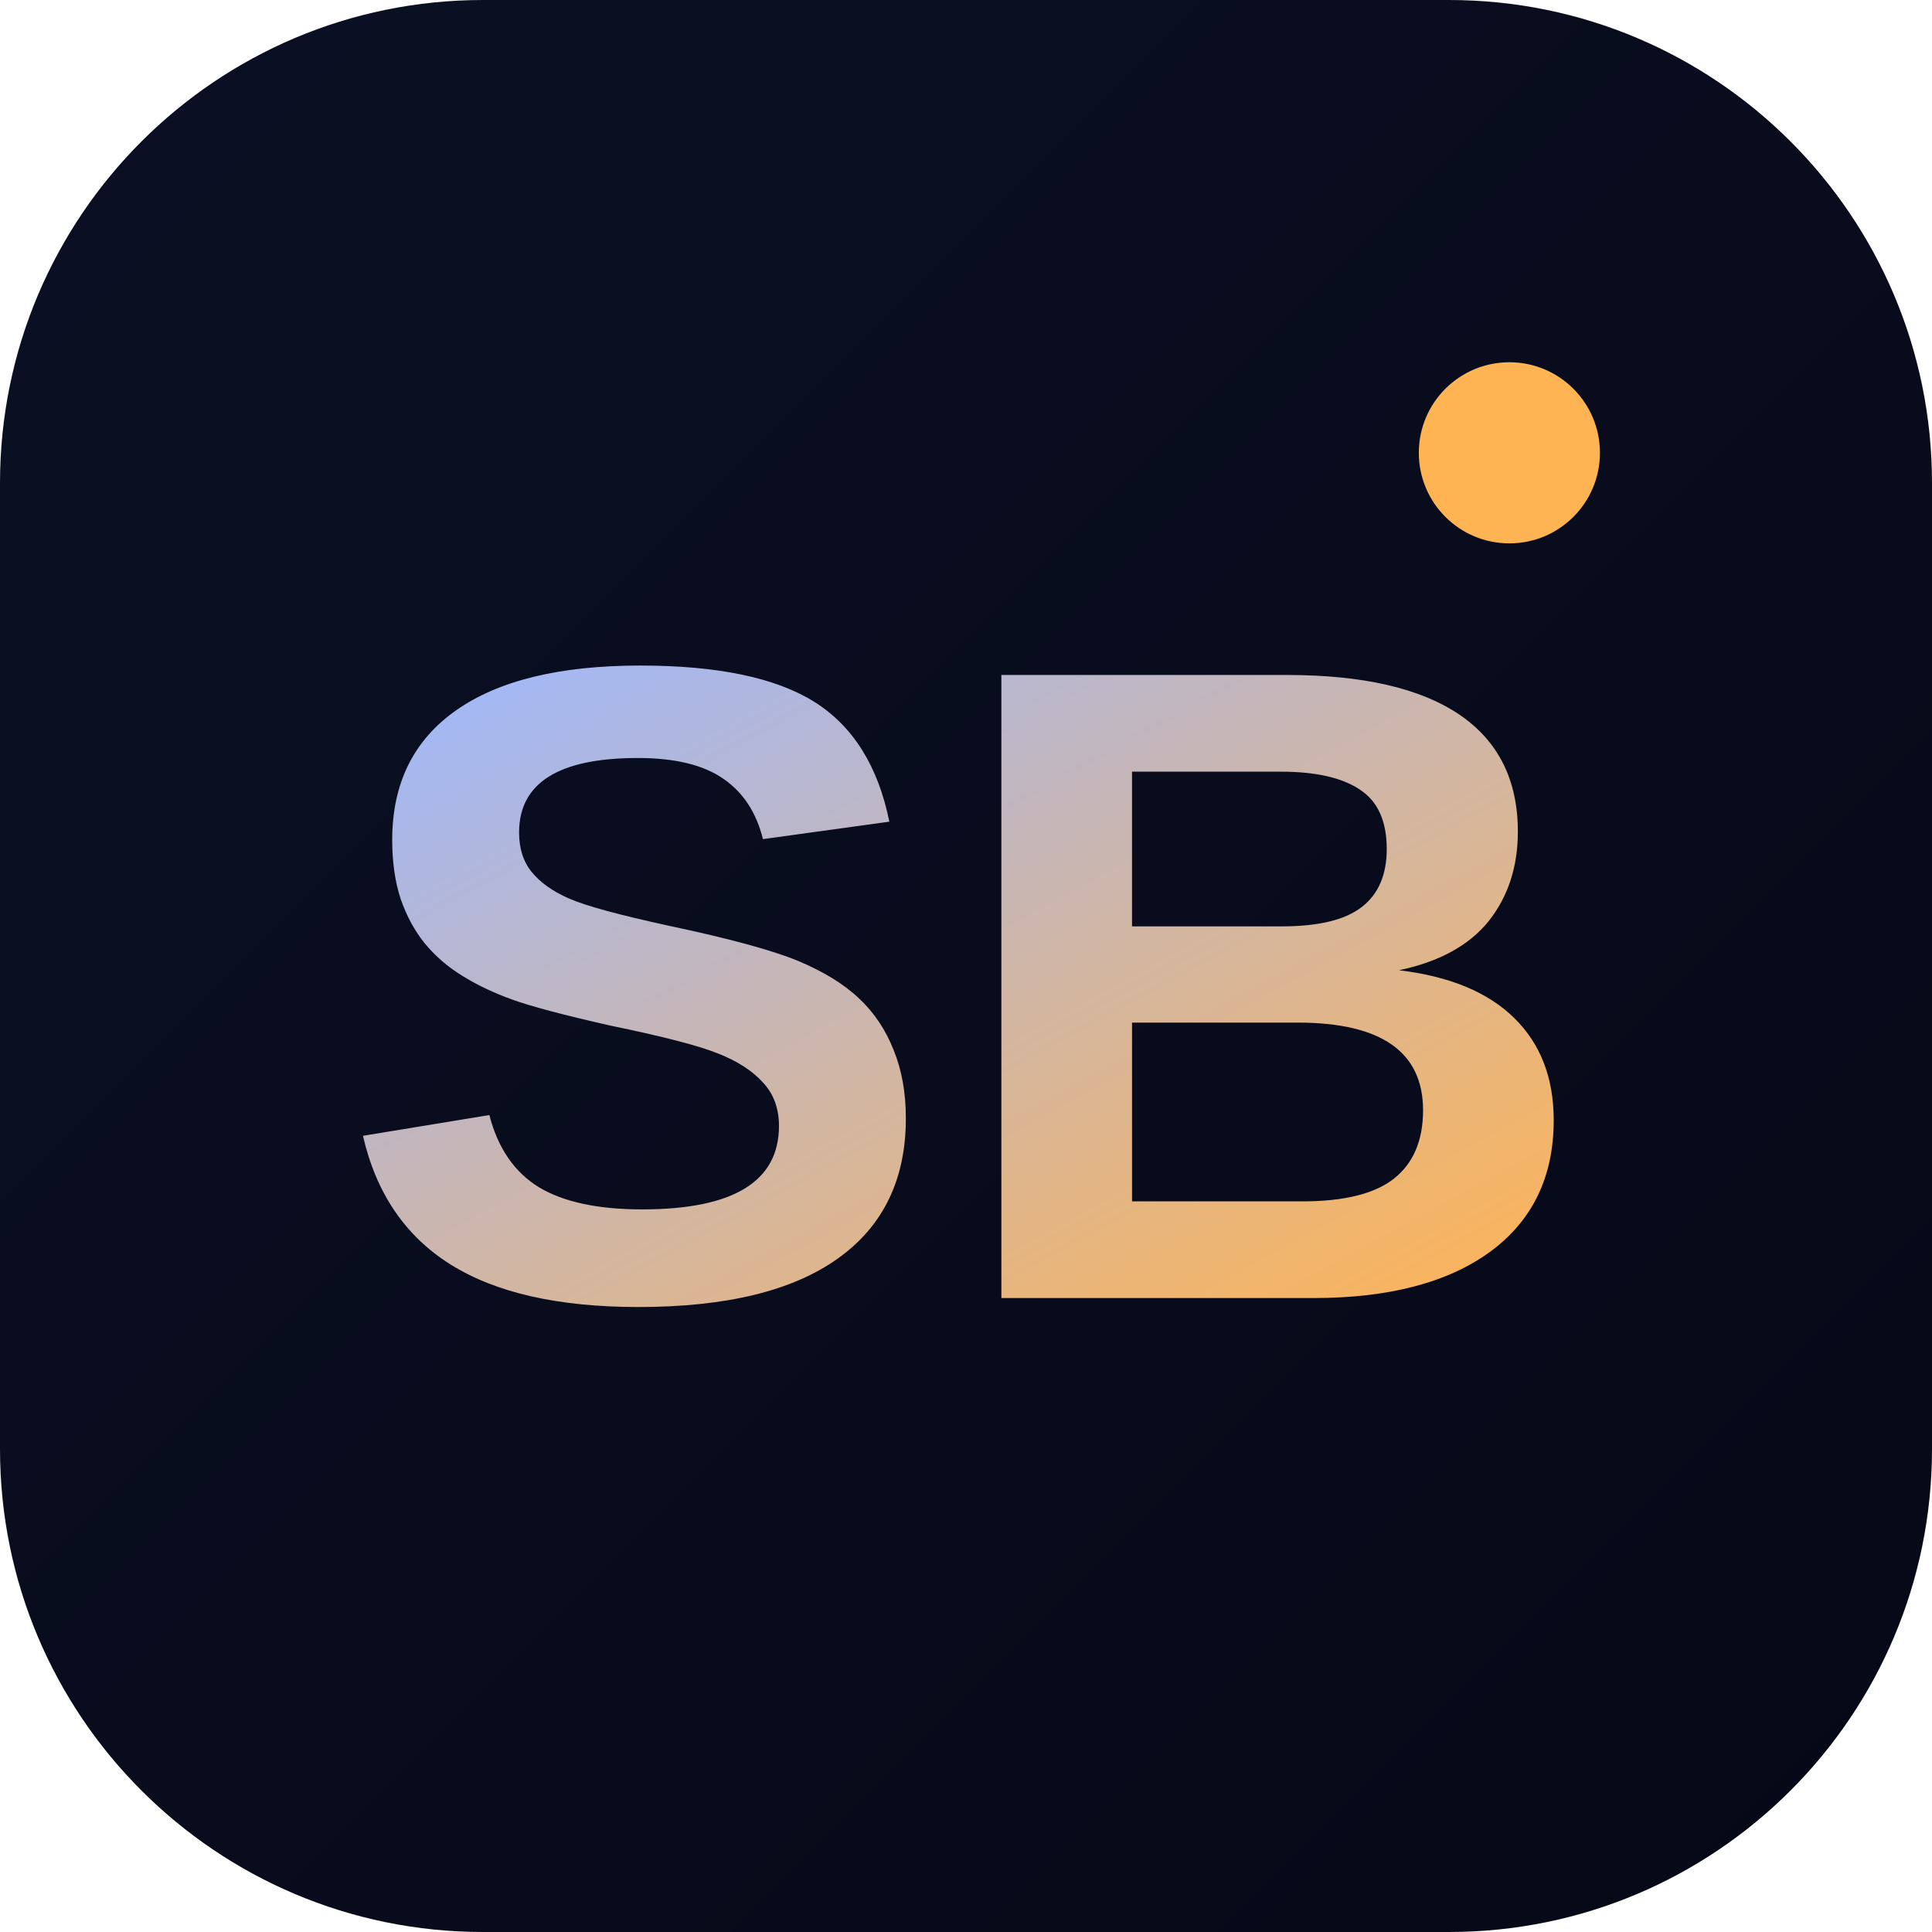
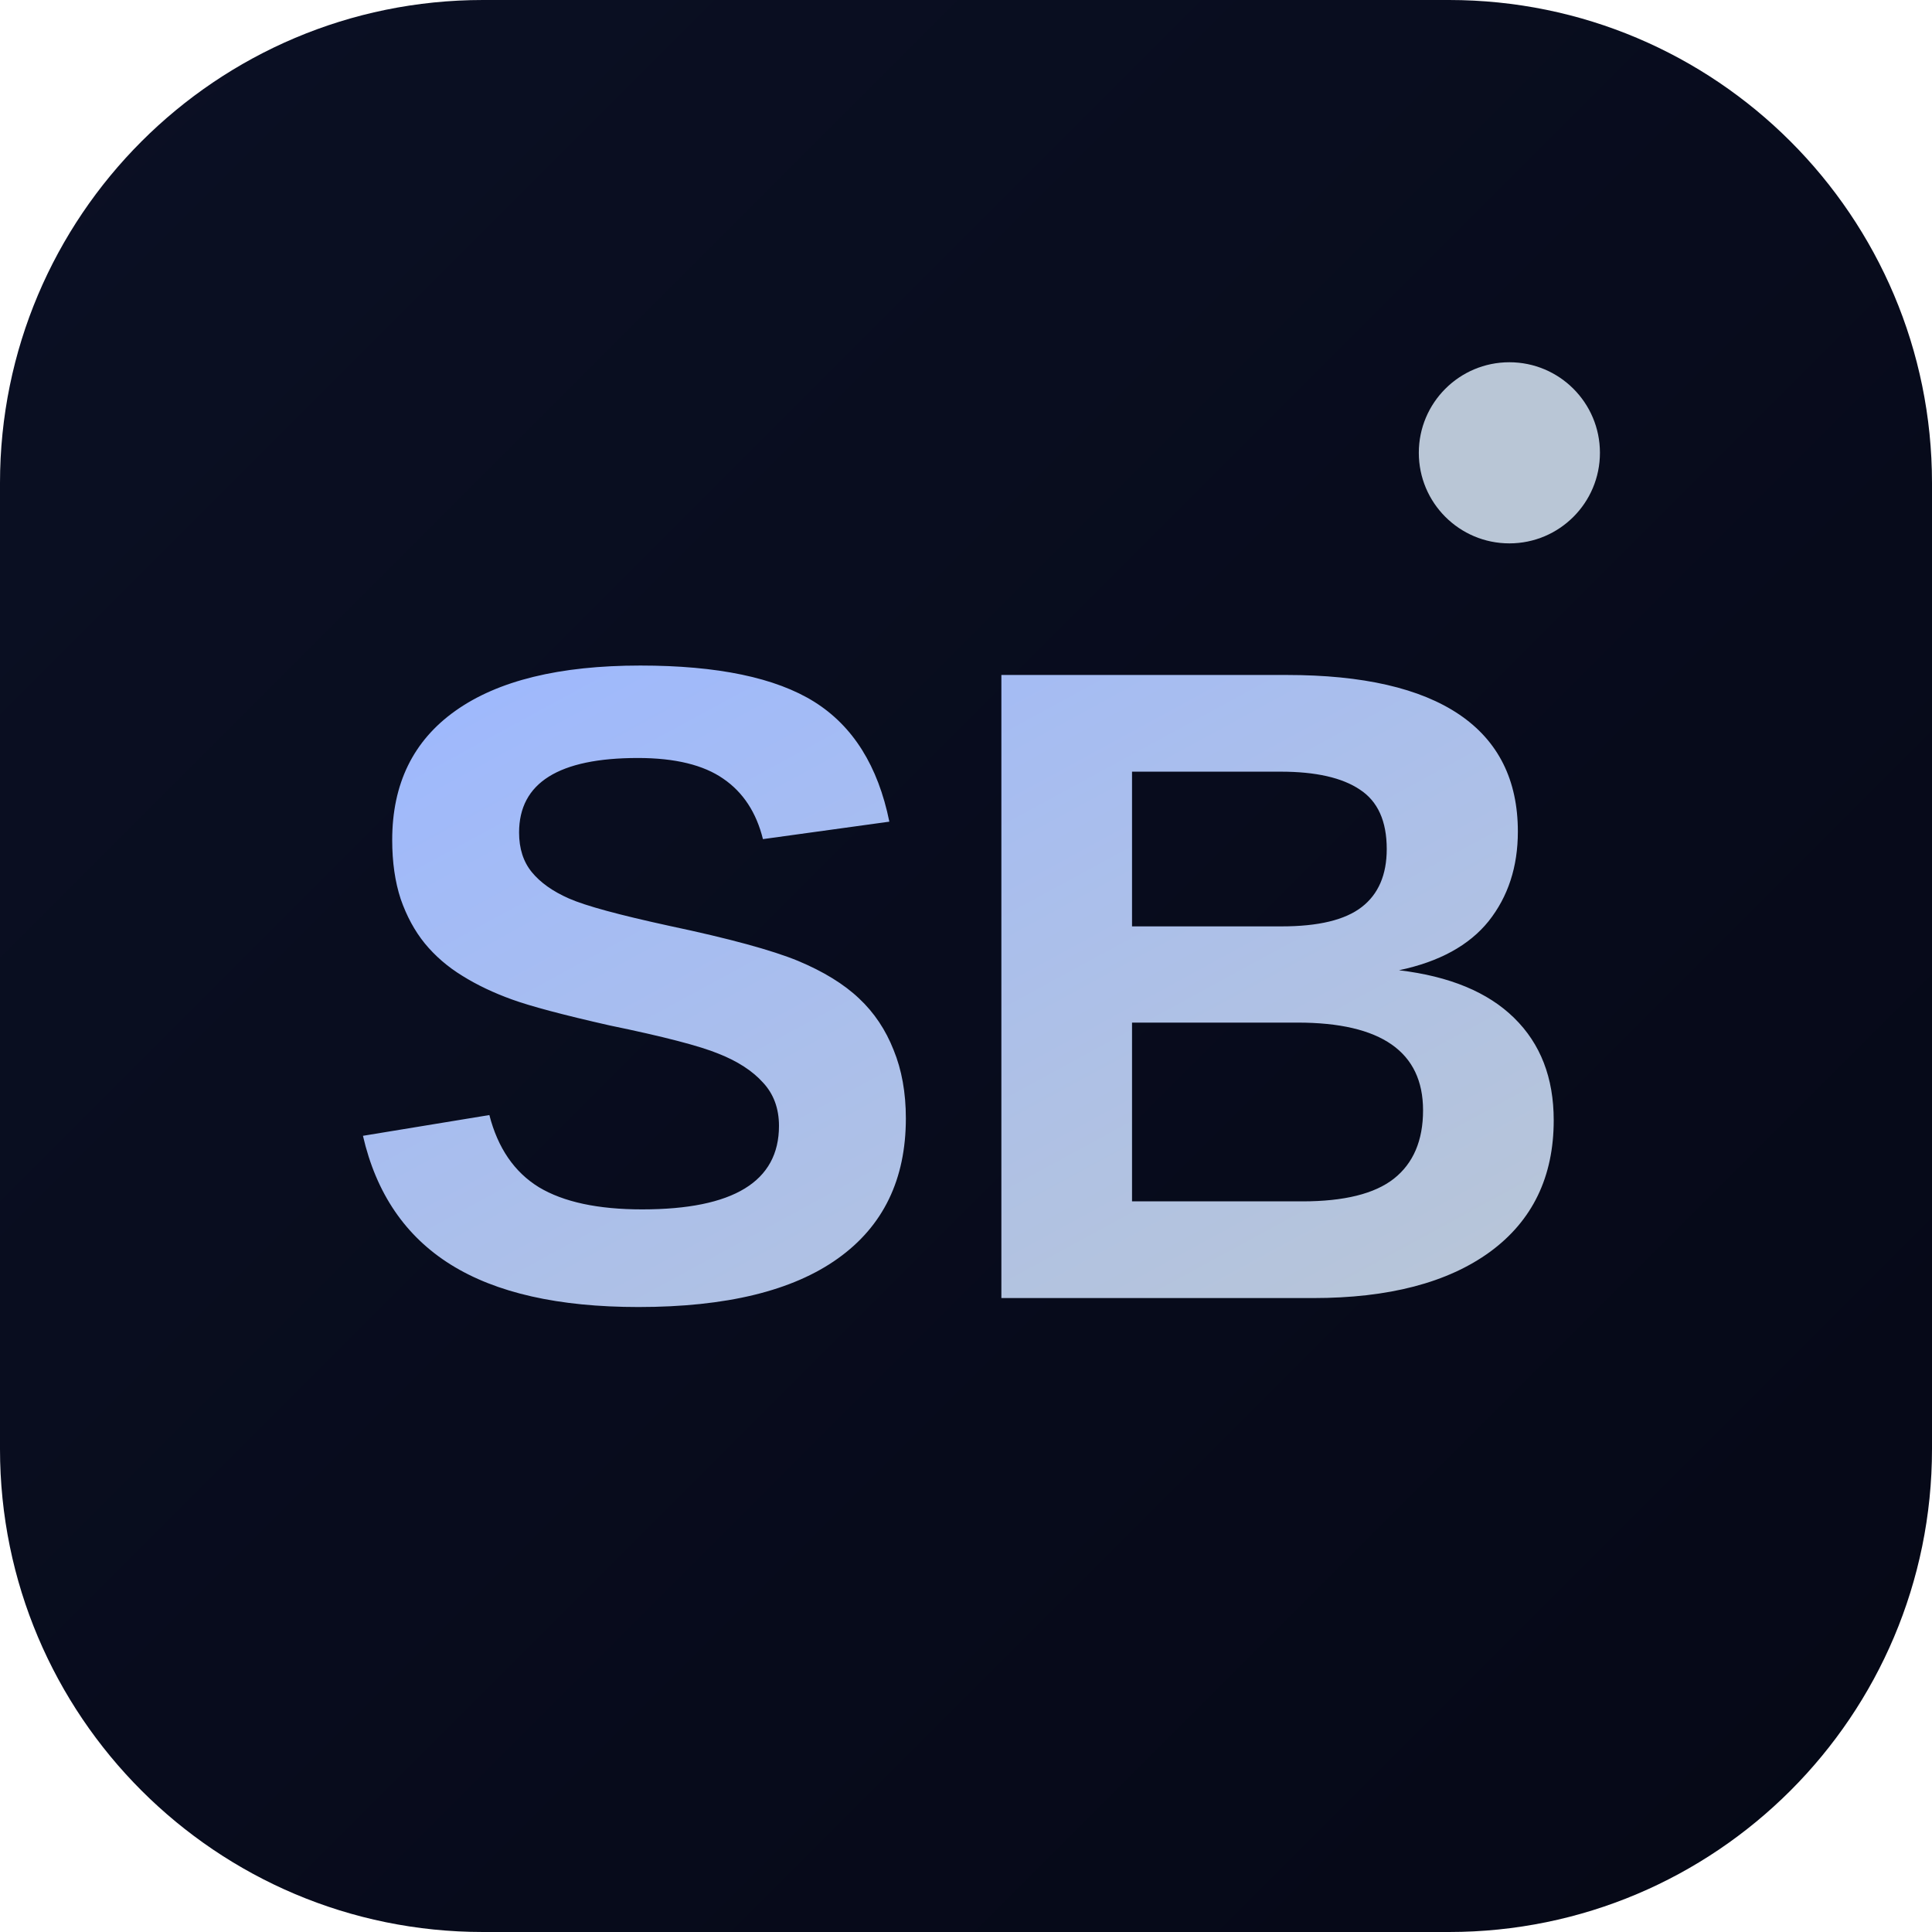
<svg xmlns="http://www.w3.org/2000/svg" viewBox="0 0 64 64">
  <defs>
    <linearGradient id="bg" x1="0" y1="0" x2="1" y2="1">
      <stop offset="0%" stop-color="#0b1024" />
      <stop offset="100%" stop-color="#050816" />
    </linearGradient>
    <linearGradient id="fg" x1="0" y1="0" x2="1" y2="1">
      <stop offset="0%" stop-color="#9db8ff" />
-       <stop offset="100%" stop-color="#ffb454" />
+       <stop offset="100%" stop-color="#b9c6d6" />
    </linearGradient>
  </defs>
  <rect width="64" height="64" rx="16" fill="url(#bg)" />
  <text x="32" y="43" text-anchor="middle" font-family="Arial, Helvetica, sans-serif" font-weight="800" font-size="30" fill="url(#fg)">SB</text>
-   <circle cx="50" cy="15" r="3" fill="#ffb454" />
+   <circle cx="50" cy="15" r="3" fill="#b9c6d6" />
</svg>
